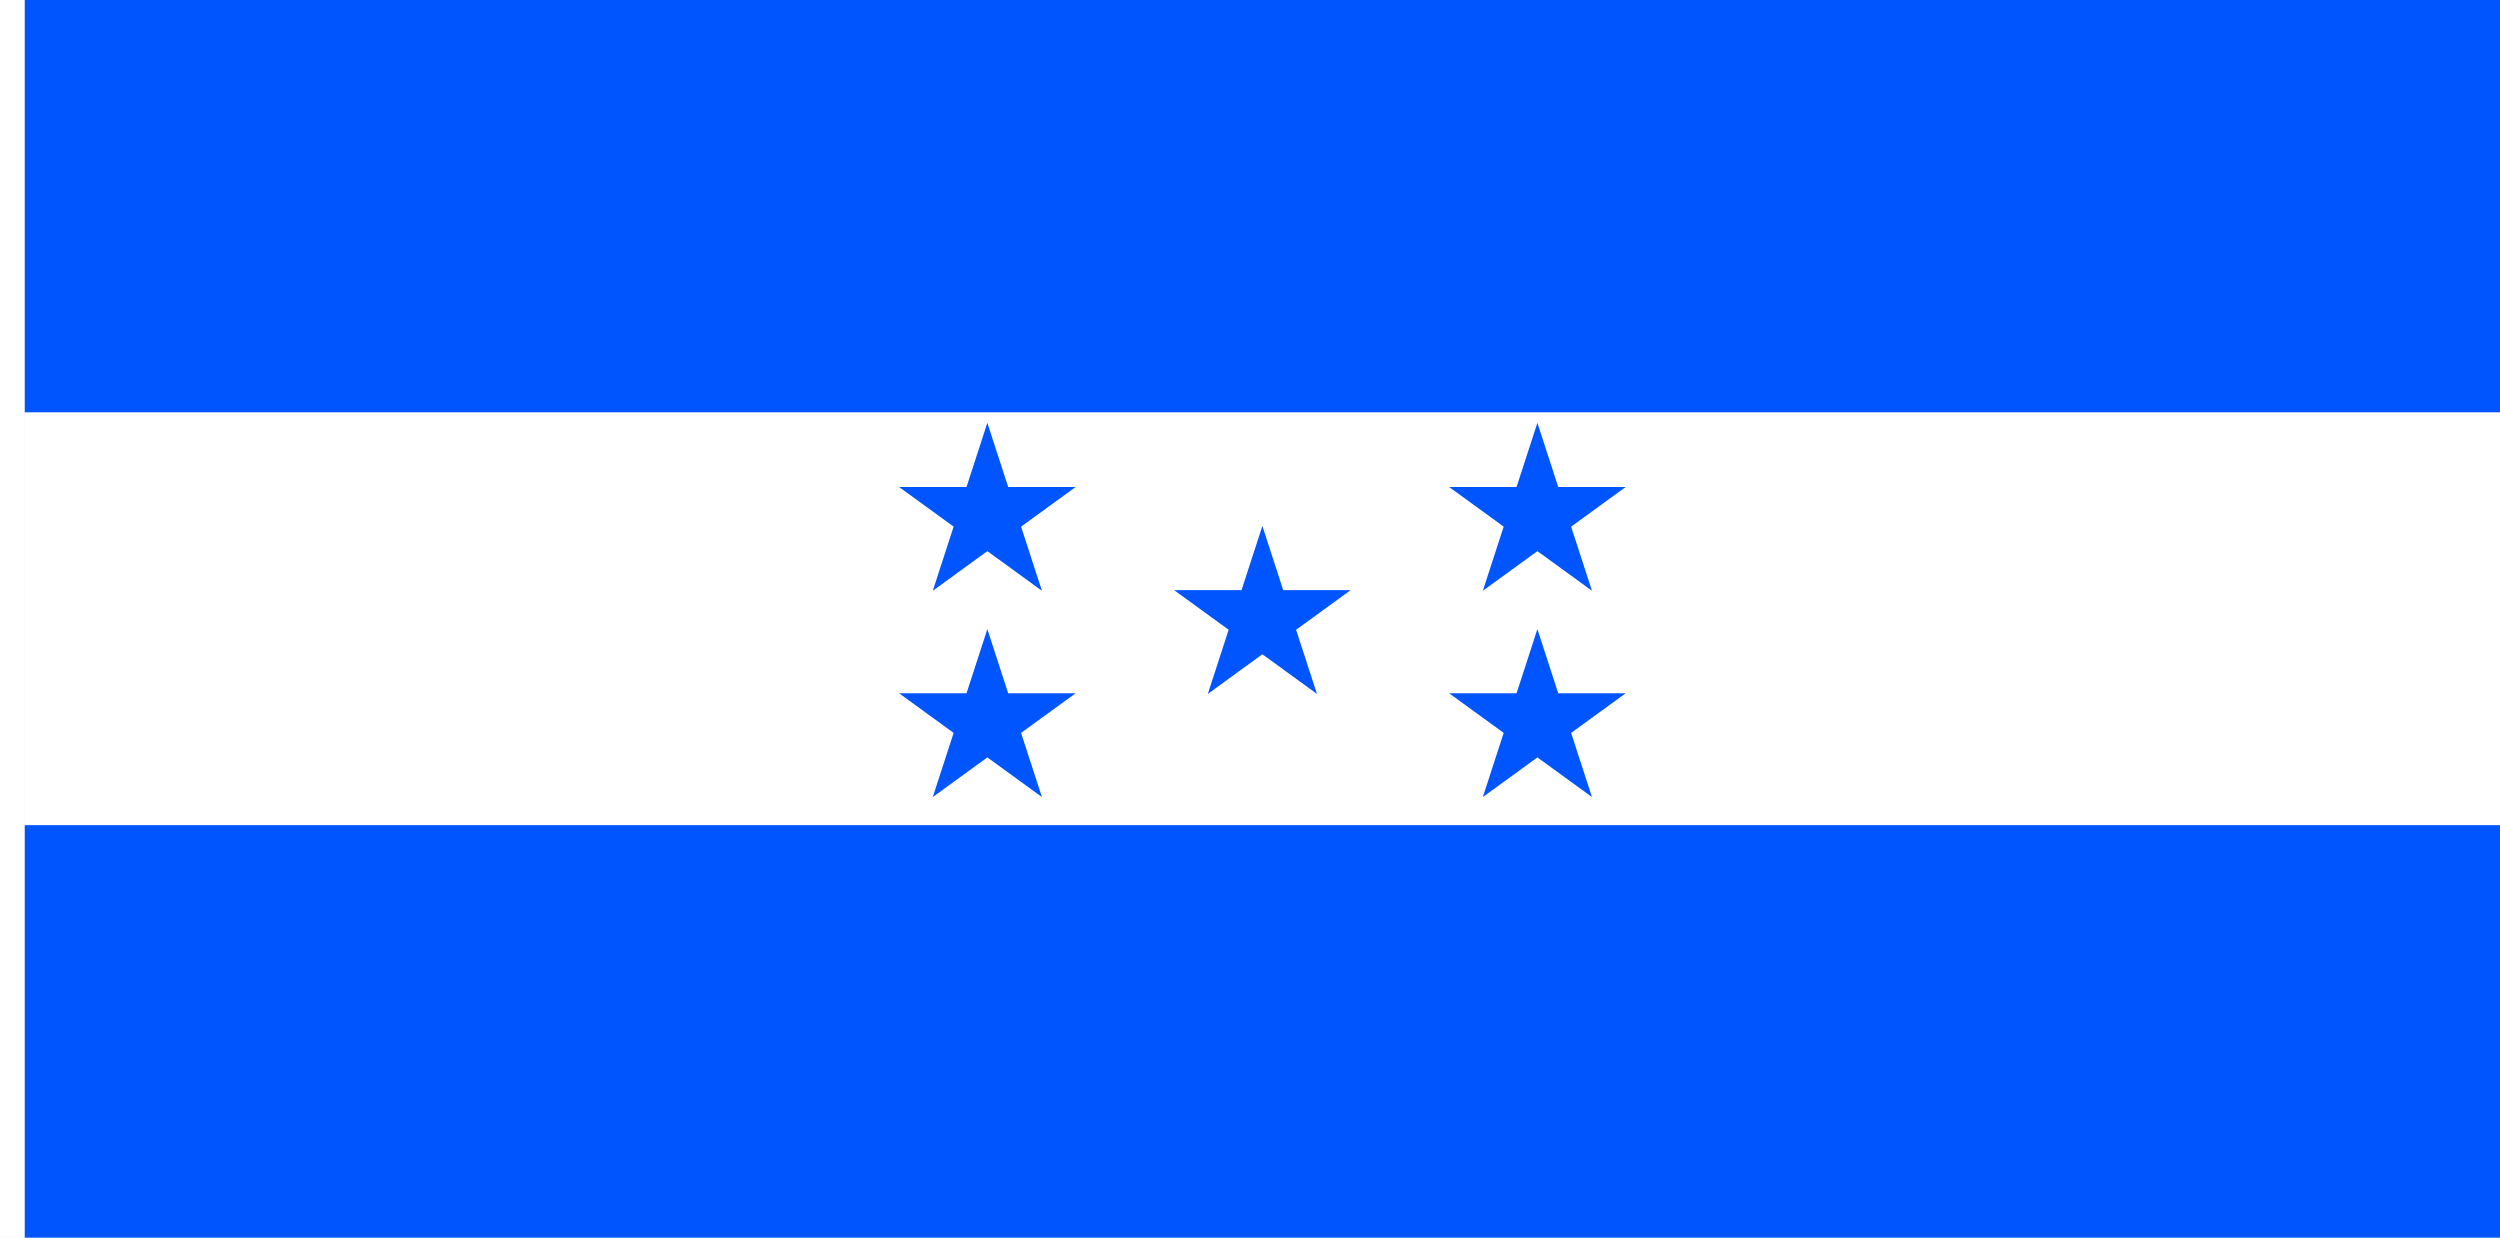
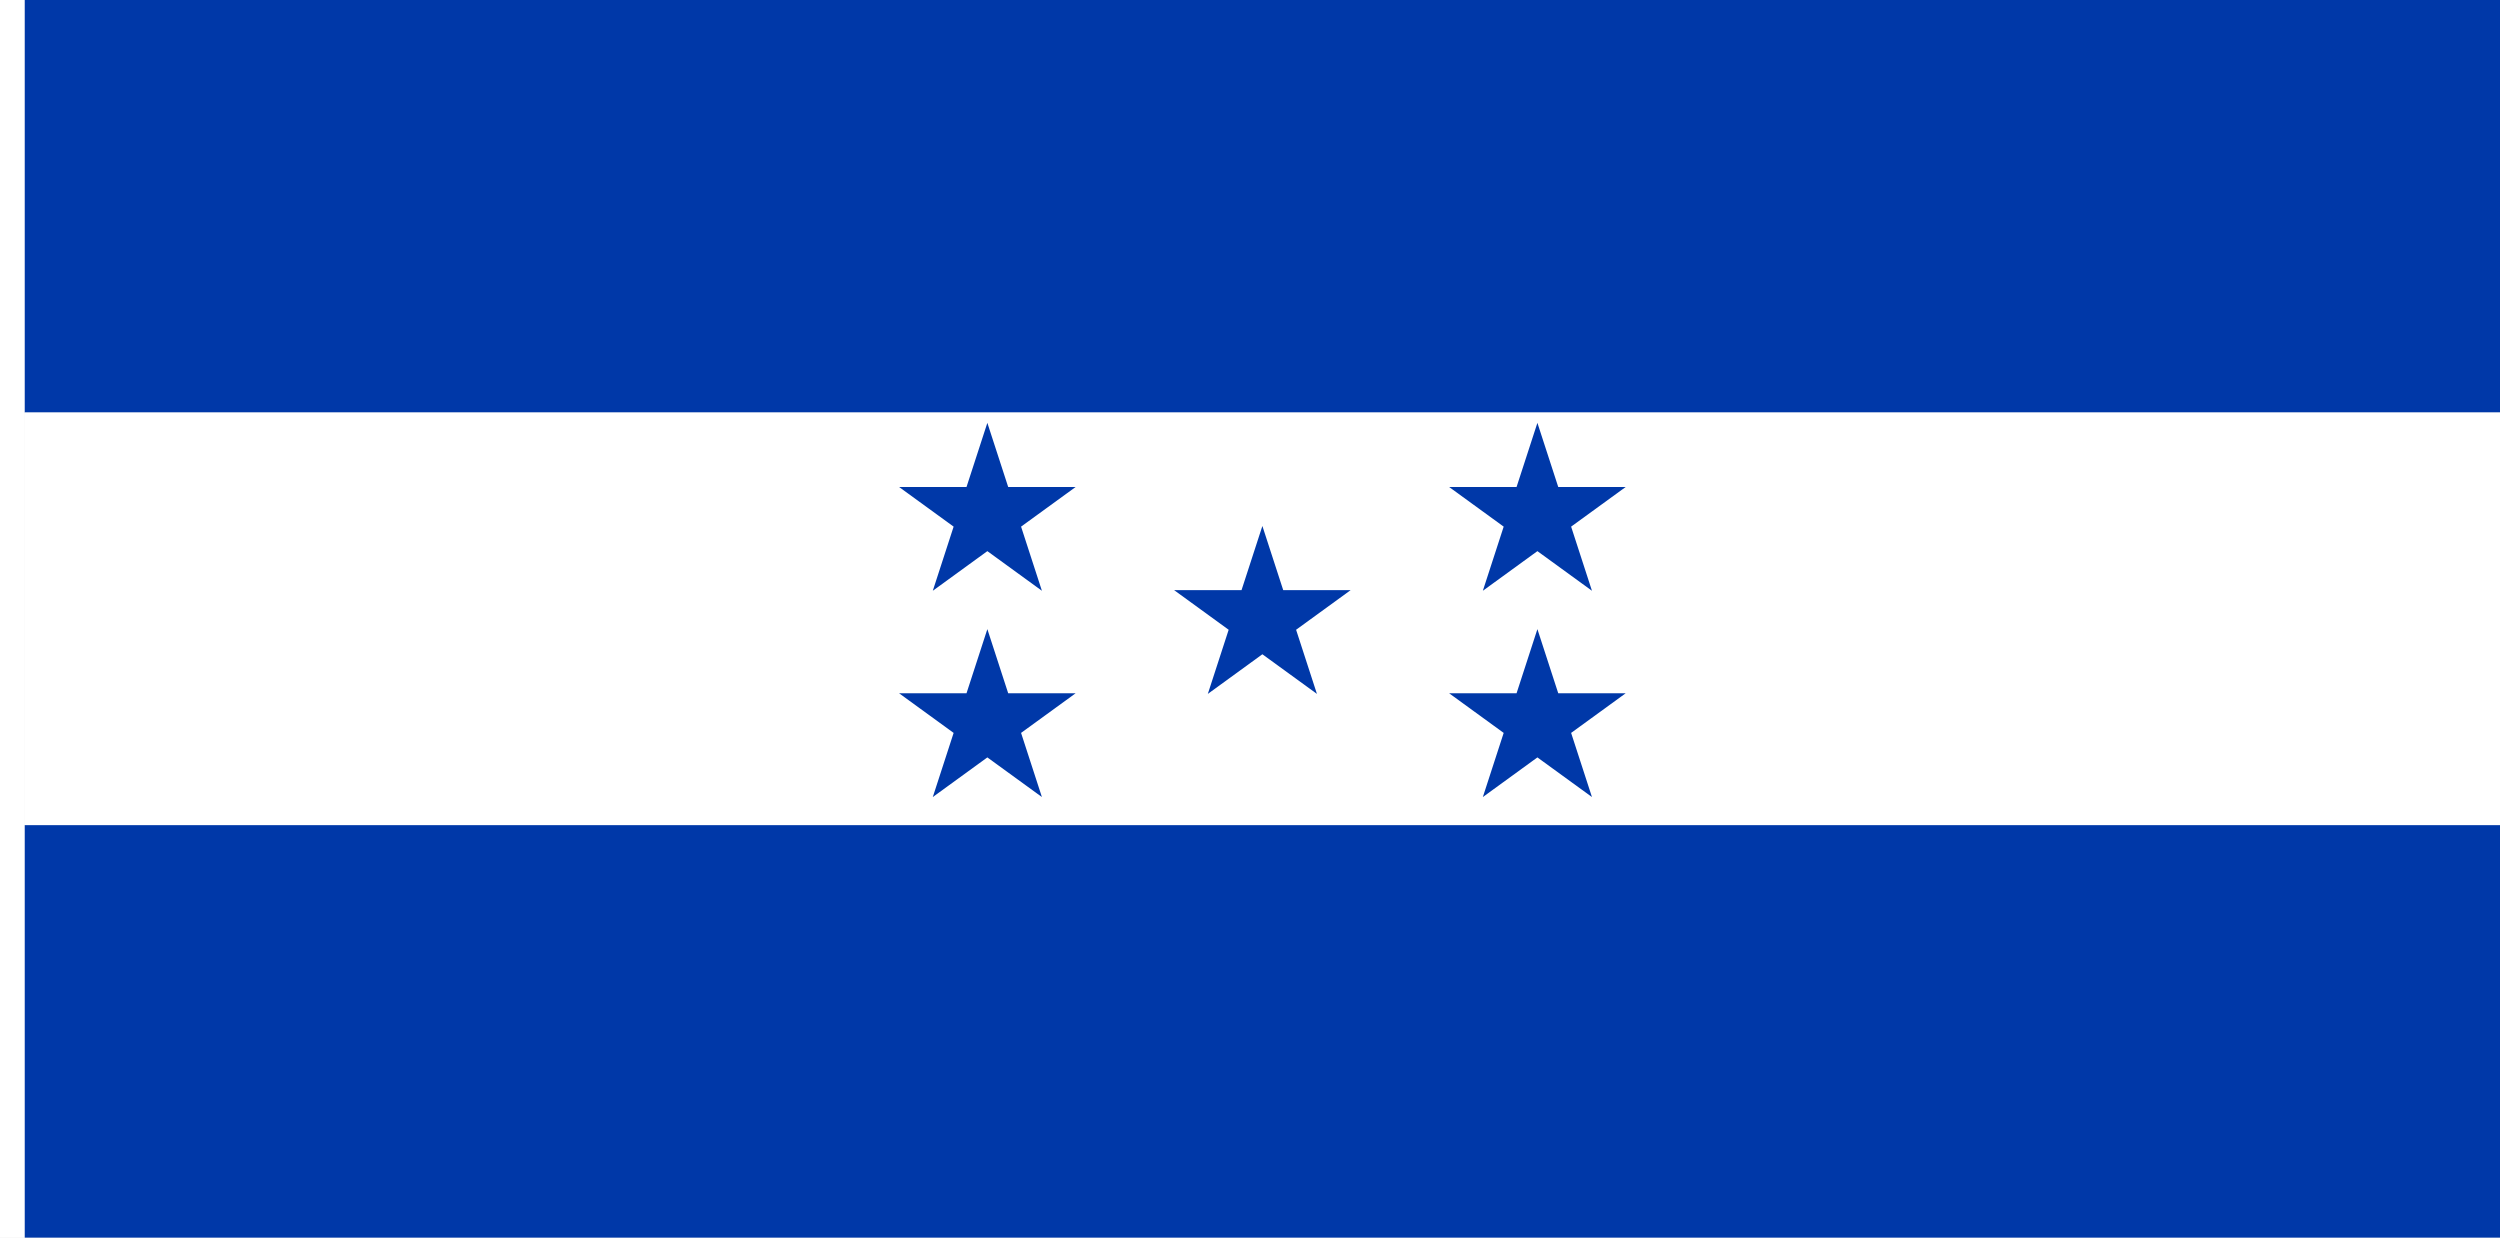
<svg xmlns="http://www.w3.org/2000/svg" width="3636" height="1800" viewBox="0 0 962.025 476.25" version="1.1" id="svg8">
  <defs id="defs2" />
  <g id="layer1" transform="translate(112.3345,-299.2679)">
    <path style="fill:#ffffff;fill-opacity:1;stroke:none;stroke-width:0.512px;stroke-linecap:butt;stroke-linejoin:miter;stroke-opacity:1" d="m -102.81,299.268 h -9.525 v 476.25 h 9.525 z" id="path1079" />
-     <path id="path884" d="m 849.69,299.268 h -952.5 v 158.75 h 952.5 z" style="fill:#0055ff;fill-opacity:1;stroke:none;stroke-width:2.558px;stroke-linecap:butt;stroke-linejoin:miter;stroke-opacity:1" />
-     <path style="fill:#0055ff;fill-opacity:1;stroke:none;stroke-width:2.558px;stroke-linecap:butt;stroke-linejoin:miter;stroke-opacity:1" d="m 849.69,775.518 h -952.5 l 0,-158.75 h 952.5 z" id="path823" />
+     <path id="path884" d="m 849.69,299.268 h -952.5 v 158.75 h 952.5 z" style="fill:#0038a8;fill-opacity:1;stroke:none;stroke-width:2.558px;stroke-linecap:butt;stroke-linejoin:miter;stroke-opacity:1" />
+     <path style="fill:#0038a8;fill-opacity:1;stroke:none;stroke-width:2.558px;stroke-linecap:butt;stroke-linejoin:miter;stroke-opacity:1" d="m 849.69,775.518 h -952.5 l 0,-158.75 h 952.5 z" id="path823" />
    <path id="path825" d="m 849.69,616.768 h -952.5 v -158.75 h 952.5 z" style="fill:#ffffff;fill-opacity:1;stroke:none;stroke-width:2.558px;stroke-linecap:butt;stroke-linejoin:miter;stroke-opacity:1" />
-     <path id="path4555" d="m 373.44,551.036 20.995,15.254 -8.019,-24.681 20.995,-15.254 h -25.951 l -8.019,-24.681 -8.019,24.681 h -25.951 l 20.995,15.254 -8.019,24.681 z" style="opacity:1;fill:#0055ff;fill-opacity:1;fill-rule:nonzero;stroke:none;stroke-width:1.089;stroke-linecap:butt;stroke-linejoin:bevel;stroke-miterlimit:4;stroke-dasharray:none;stroke-dashoffset:0;stroke-opacity:1;paint-order:normal" />
-     <path style="opacity:1;fill:#0055ff;fill-opacity:1;fill-rule:nonzero;stroke:none;stroke-width:1.089;stroke-linecap:butt;stroke-linejoin:bevel;stroke-miterlimit:4;stroke-dasharray:none;stroke-dashoffset:0;stroke-opacity:1;paint-order:normal" d="m 267.607,511.349 20.995,15.254 -8.019,-24.681 20.995,-15.254 h -25.951 l -8.019,-24.681 -8.019,24.681 H 233.637 l 20.995,15.254 -8.019,24.681 z" id="path1" />
-     <path style="opacity:1;fill:#0055ff;fill-opacity:1;fill-rule:nonzero;stroke:none;stroke-width:1.089;stroke-linecap:butt;stroke-linejoin:bevel;stroke-miterlimit:4;stroke-dasharray:none;stroke-dashoffset:0;stroke-opacity:1;paint-order:normal" d="m 267.607,590.724 20.995,15.254 -8.019,-24.681 20.995,-15.254 h -25.951 l -8.019,-24.681 -8.019,24.681 H 233.637 l 20.995,15.254 -8.019,24.681 z" id="path2" />
-     <path style="opacity:1;fill:#0055ff;fill-opacity:1;fill-rule:nonzero;stroke:none;stroke-width:1.089;stroke-linecap:butt;stroke-linejoin:bevel;stroke-miterlimit:4;stroke-dasharray:none;stroke-dashoffset:0;stroke-opacity:1;paint-order:normal" d="m 479.274,511.349 -20.995,15.254 8.019,-24.681 -20.995,-15.254 h 25.951 l 8.019,-24.681 8.019,24.681 h 25.951 l -20.995,15.254 8.019,24.681 z" id="path3" />
-     <path style="opacity:1;fill:#0055ff;fill-opacity:1;fill-rule:nonzero;stroke:none;stroke-width:1.089;stroke-linecap:butt;stroke-linejoin:bevel;stroke-miterlimit:4;stroke-dasharray:none;stroke-dashoffset:0;stroke-opacity:1;paint-order:normal" d="m 479.274,590.724 -20.995,15.254 8.019,-24.681 -20.995,-15.254 h 25.951 l 8.019,-24.681 8.019,24.681 h 25.951 l -20.995,15.254 8.019,24.681 z" id="path4" />
+     <path id="path4555" d="m 373.44,551.036 20.995,15.254 -8.019,-24.681 20.995,-15.254 h -25.951 l -8.019,-24.681 -8.019,24.681 h -25.951 l 20.995,15.254 -8.019,24.681 z" style="opacity:1;fill:#0038a8;fill-opacity:1;fill-rule:nonzero;stroke:none;stroke-width:1.089;stroke-linecap:butt;stroke-linejoin:bevel;stroke-miterlimit:4;stroke-dasharray:none;stroke-dashoffset:0;stroke-opacity:1;paint-order:normal" />
+     <path style="opacity:1;fill:#0038a8;fill-opacity:1;fill-rule:nonzero;stroke:none;stroke-width:1.089;stroke-linecap:butt;stroke-linejoin:bevel;stroke-miterlimit:4;stroke-dasharray:none;stroke-dashoffset:0;stroke-opacity:1;paint-order:normal" d="m 267.607,511.349 20.995,15.254 -8.019,-24.681 20.995,-15.254 h -25.951 l -8.019,-24.681 -8.019,24.681 H 233.637 l 20.995,15.254 -8.019,24.681 z" id="path1" />
+     <path style="opacity:1;fill:#0038a8;fill-opacity:1;fill-rule:nonzero;stroke:none;stroke-width:1.089;stroke-linecap:butt;stroke-linejoin:bevel;stroke-miterlimit:4;stroke-dasharray:none;stroke-dashoffset:0;stroke-opacity:1;paint-order:normal" d="m 267.607,590.724 20.995,15.254 -8.019,-24.681 20.995,-15.254 h -25.951 l -8.019,-24.681 -8.019,24.681 H 233.637 l 20.995,15.254 -8.019,24.681 z" id="path2" />
+     <path style="opacity:1;fill:#0038a8;fill-opacity:1;fill-rule:nonzero;stroke:none;stroke-width:1.089;stroke-linecap:butt;stroke-linejoin:bevel;stroke-miterlimit:4;stroke-dasharray:none;stroke-dashoffset:0;stroke-opacity:1;paint-order:normal" d="m 479.274,511.349 -20.995,15.254 8.019,-24.681 -20.995,-15.254 h 25.951 l 8.019,-24.681 8.019,24.681 h 25.951 l -20.995,15.254 8.019,24.681 z" id="path3" />
+     <path style="opacity:1;fill:#0038a8;fill-opacity:1;fill-rule:nonzero;stroke:none;stroke-width:1.089;stroke-linecap:butt;stroke-linejoin:bevel;stroke-miterlimit:4;stroke-dasharray:none;stroke-dashoffset:0;stroke-opacity:1;paint-order:normal" d="m 479.274,590.724 -20.995,15.254 8.019,-24.681 -20.995,-15.254 h 25.951 l 8.019,-24.681 8.019,24.681 h 25.951 l -20.995,15.254 8.019,24.681 z" id="path4" />
  </g>
</svg>
